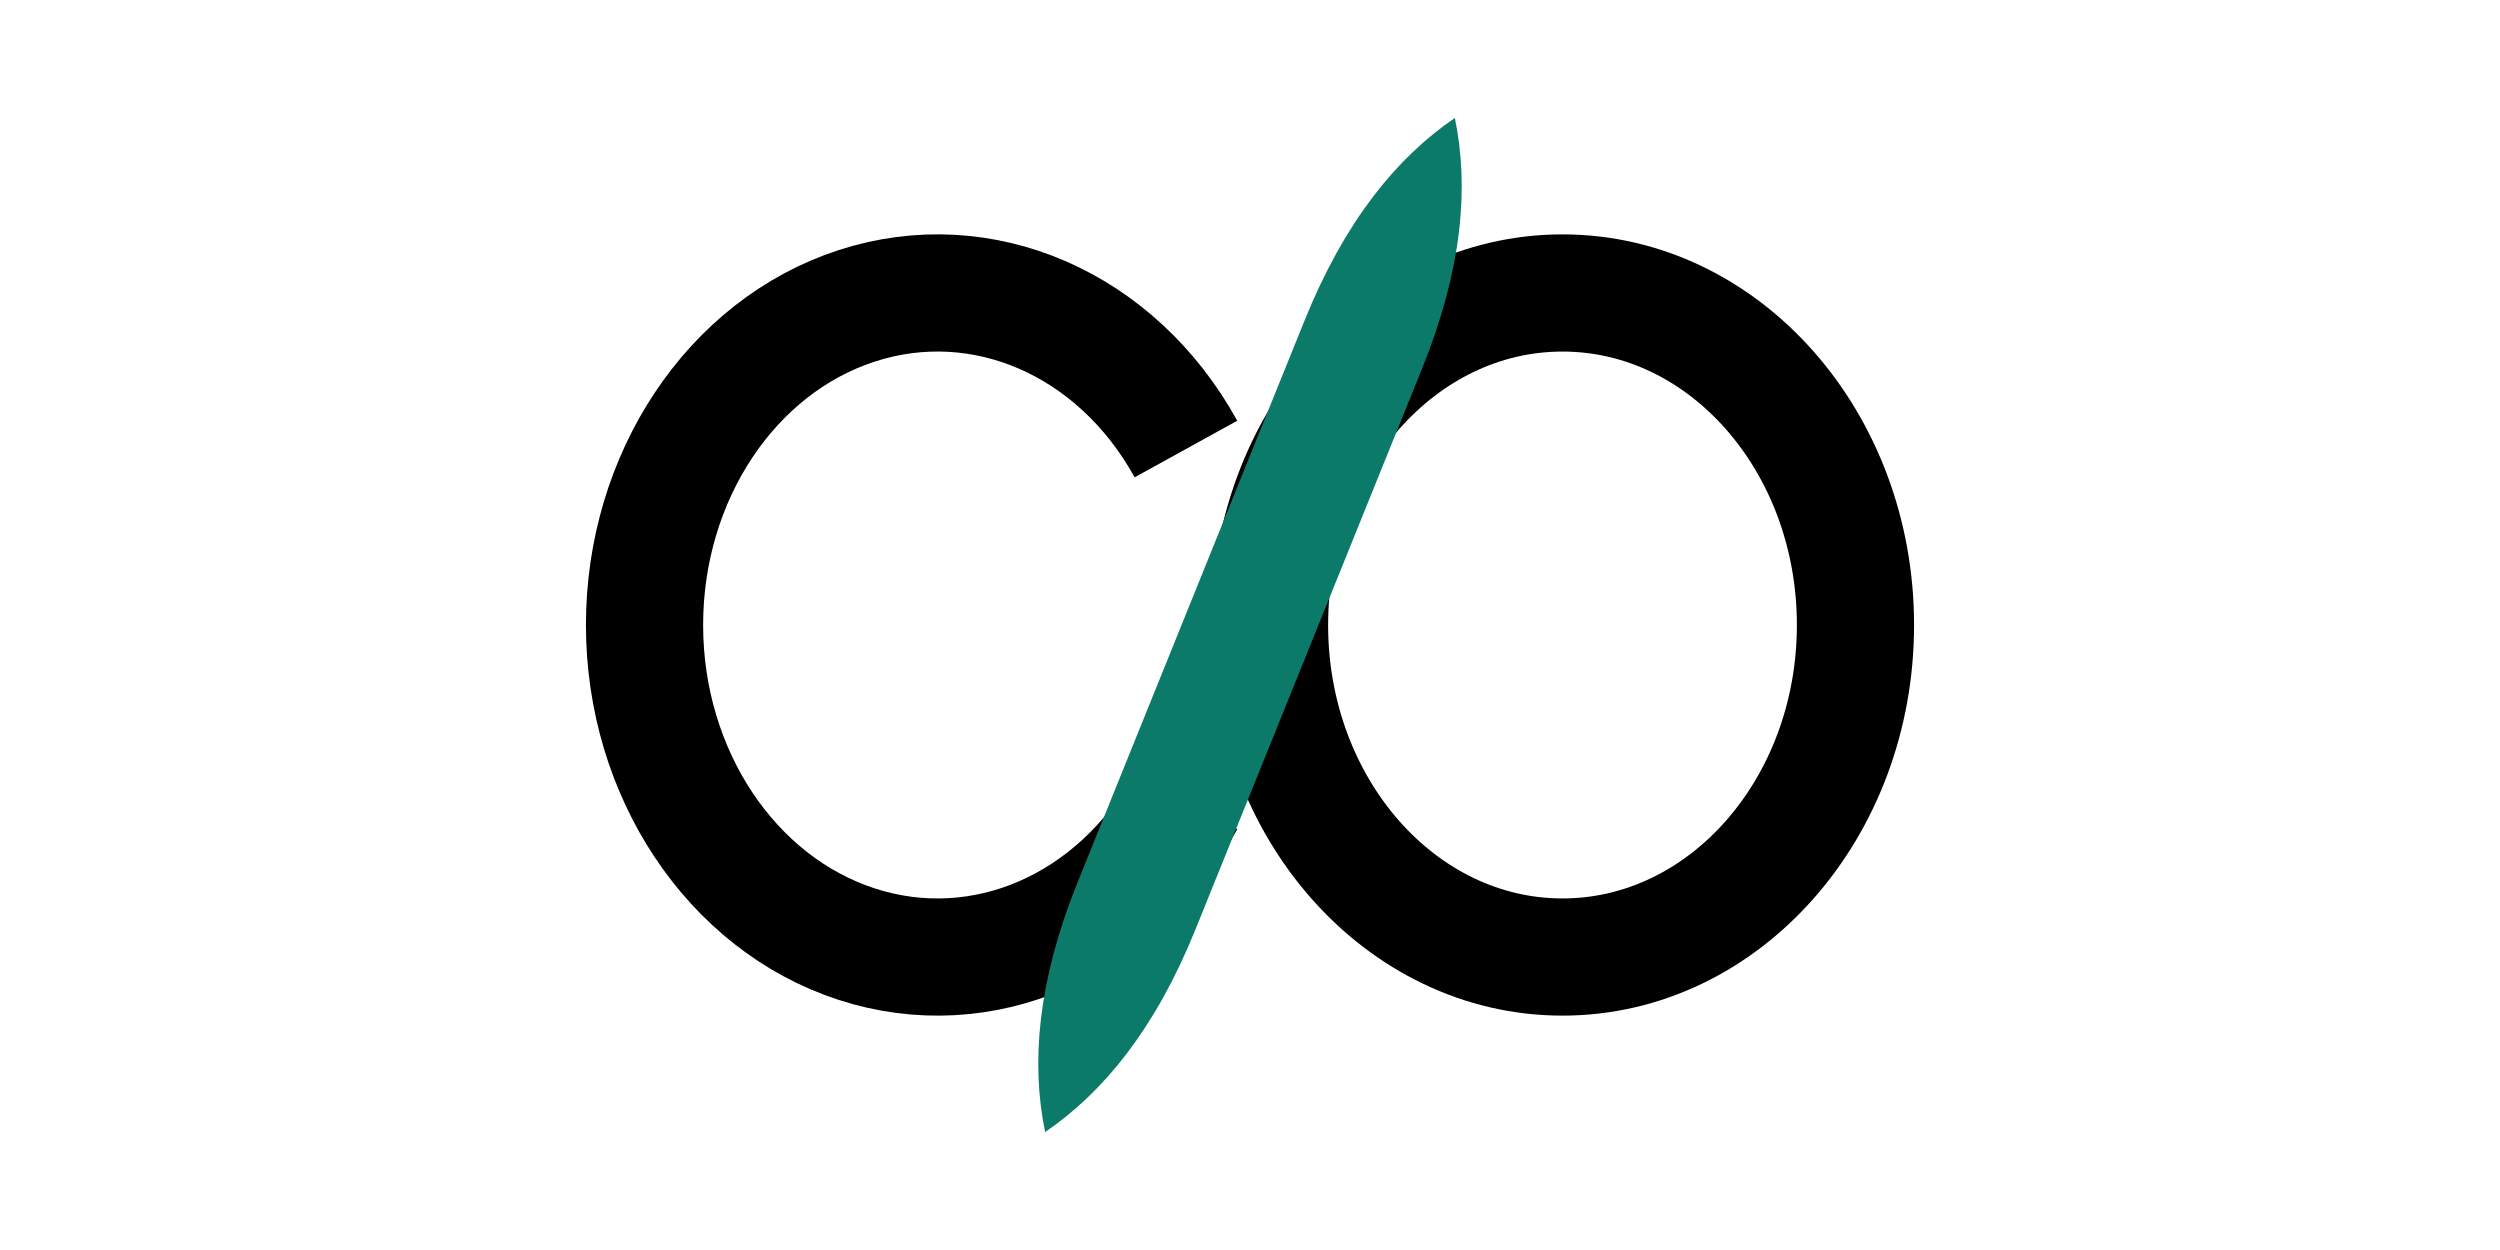
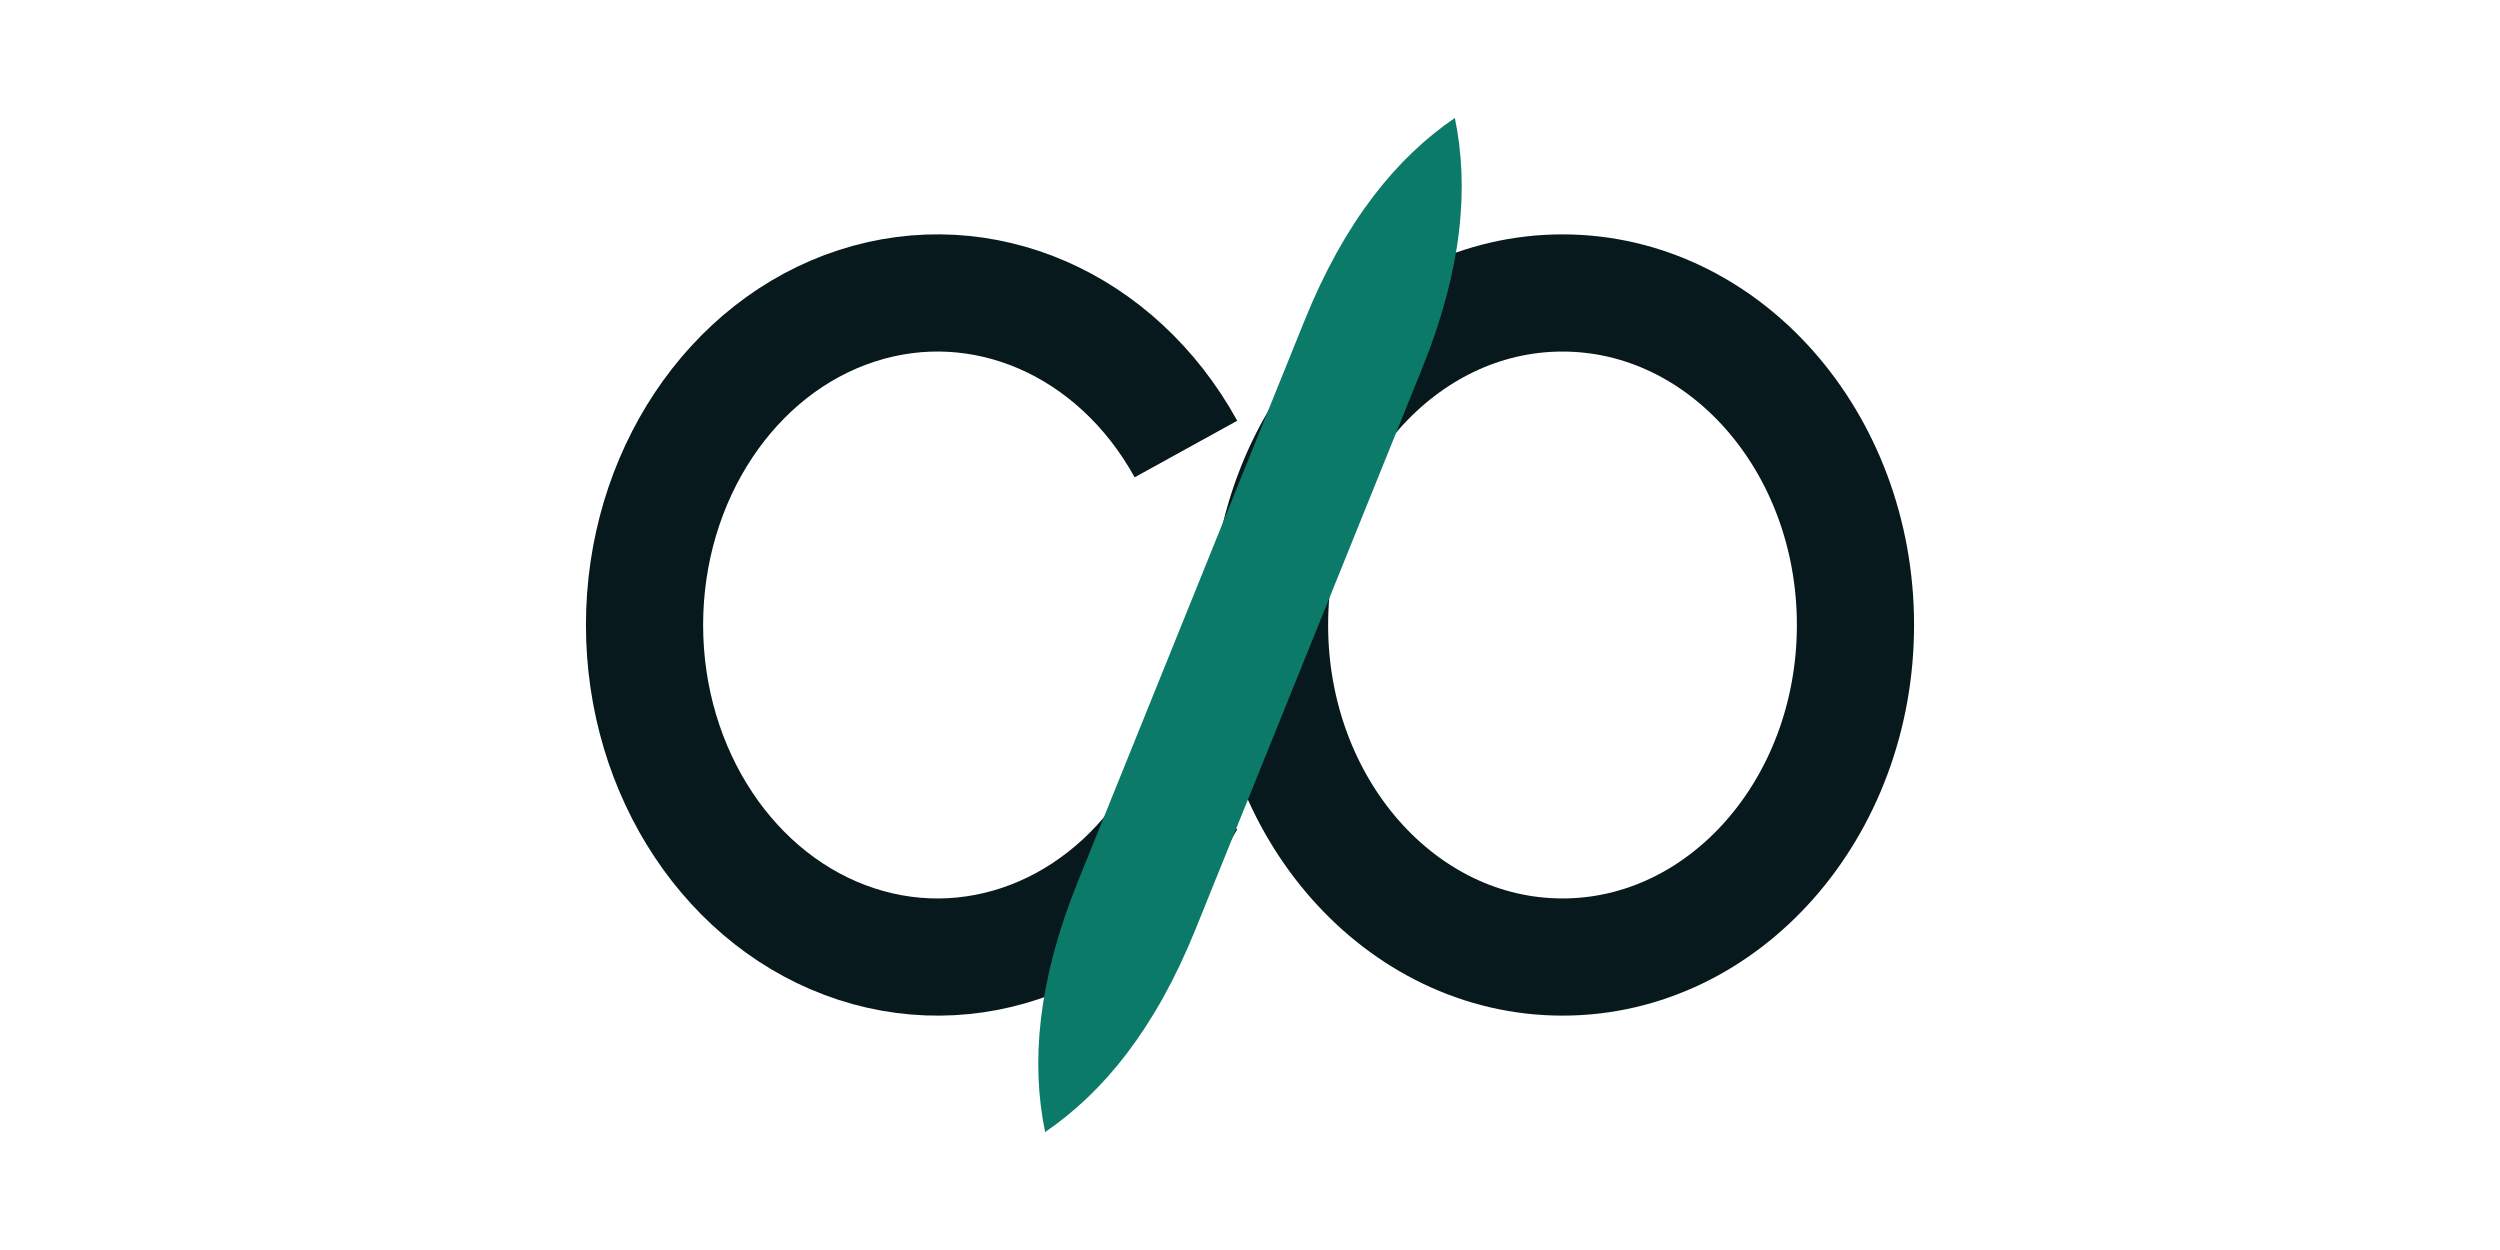
<svg xmlns="http://www.w3.org/2000/svg" viewBox="0 0 320 160" preserveAspectRatio="xMidYMid meet" role="img" aria-labelledby="title desc">
  <defs>
    <symbol id="astralbeam-mark" viewBox="0 0 320 160">
      <g transform="translate(160,80) scale(1.25)">
        <path fill="none" stroke="currentColor" stroke-width="12" d="M -6.56 -18.02 A 30 34 0 1 0 -6.56 18.02" />
        <ellipse cx="32" cy="0" rx="30" ry="34" fill="none" stroke="currentColor" stroke-width="12" />
        <path fill="#0c7a69" transform="rotate(22)" d="M 0 -56 C 4 -50 6.5 -42 6.5 -31 L 6.5 31 C 6.5 42 4 50 0 56              C -4 50 -6.5 42 -6.5 31 L -6.5 -31 C -6.5 -42 -4 -50 0 -56 Z" />
      </g>
    </symbol>
  </defs>
-   <use href="#astralbeam-mark" color="oklch(0.148 0.004 228.8)" />
+   <use href="#astralbeam-mark" color="#07191d" />
</svg>
